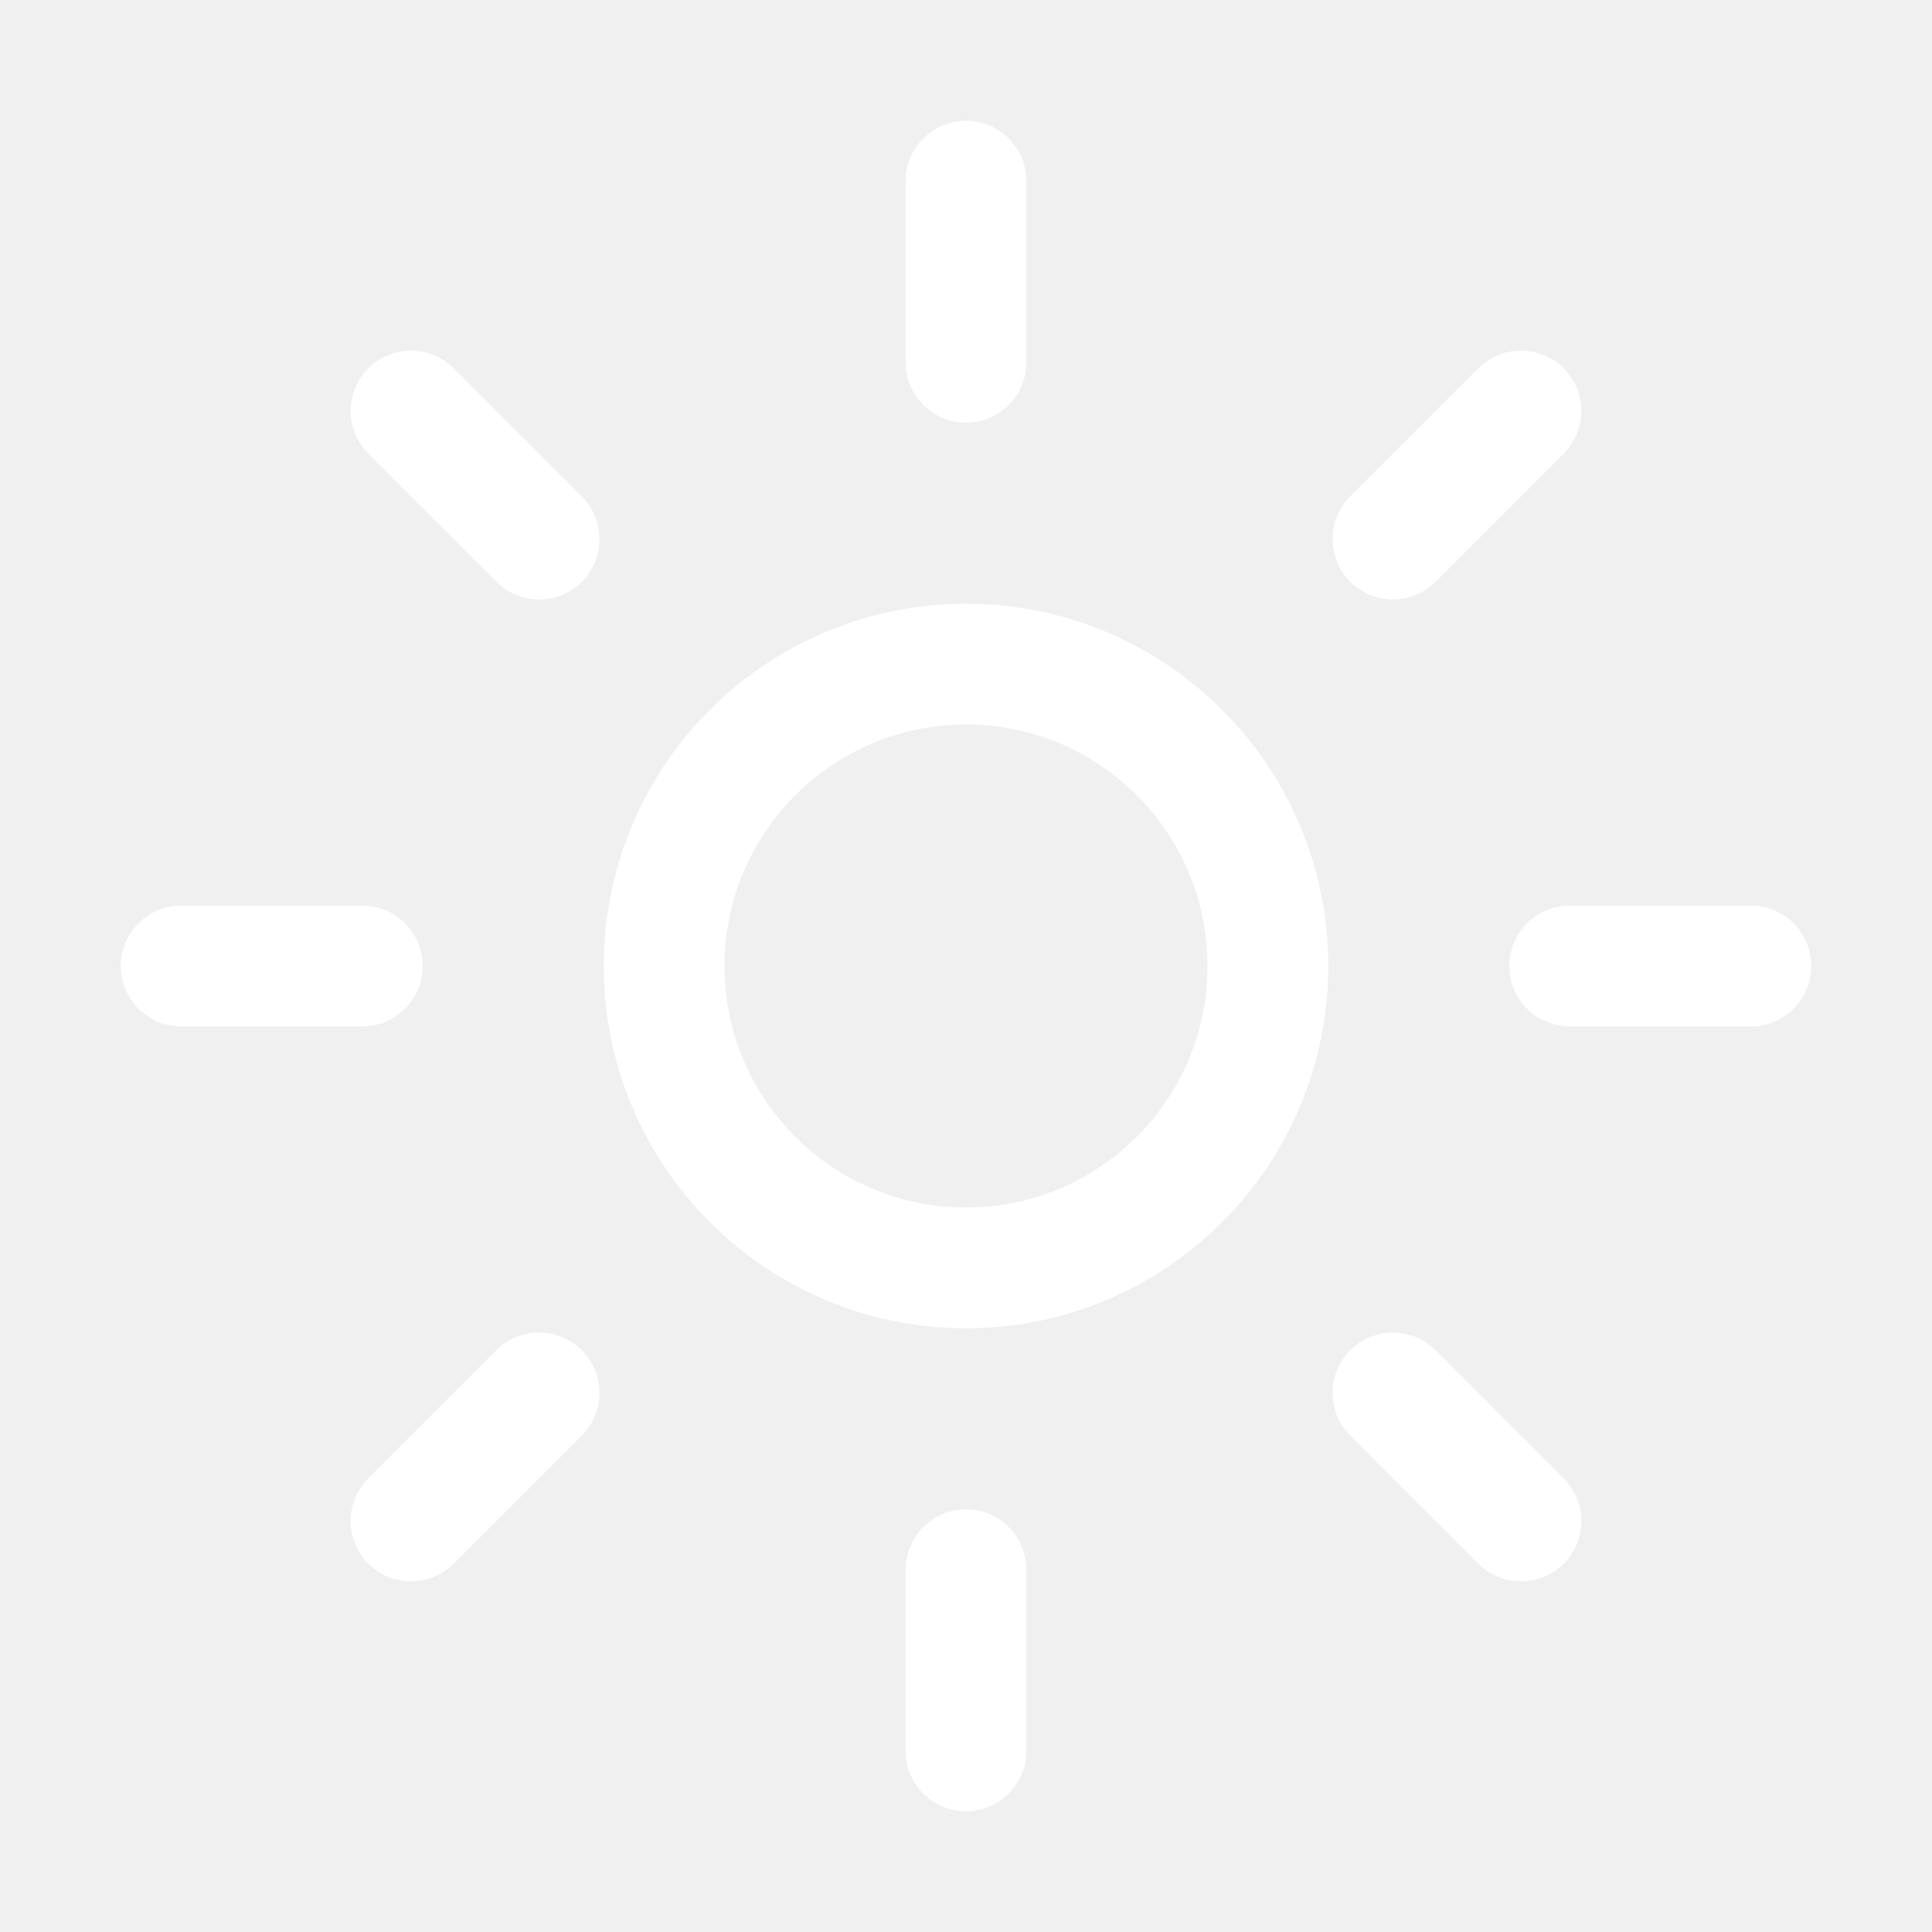
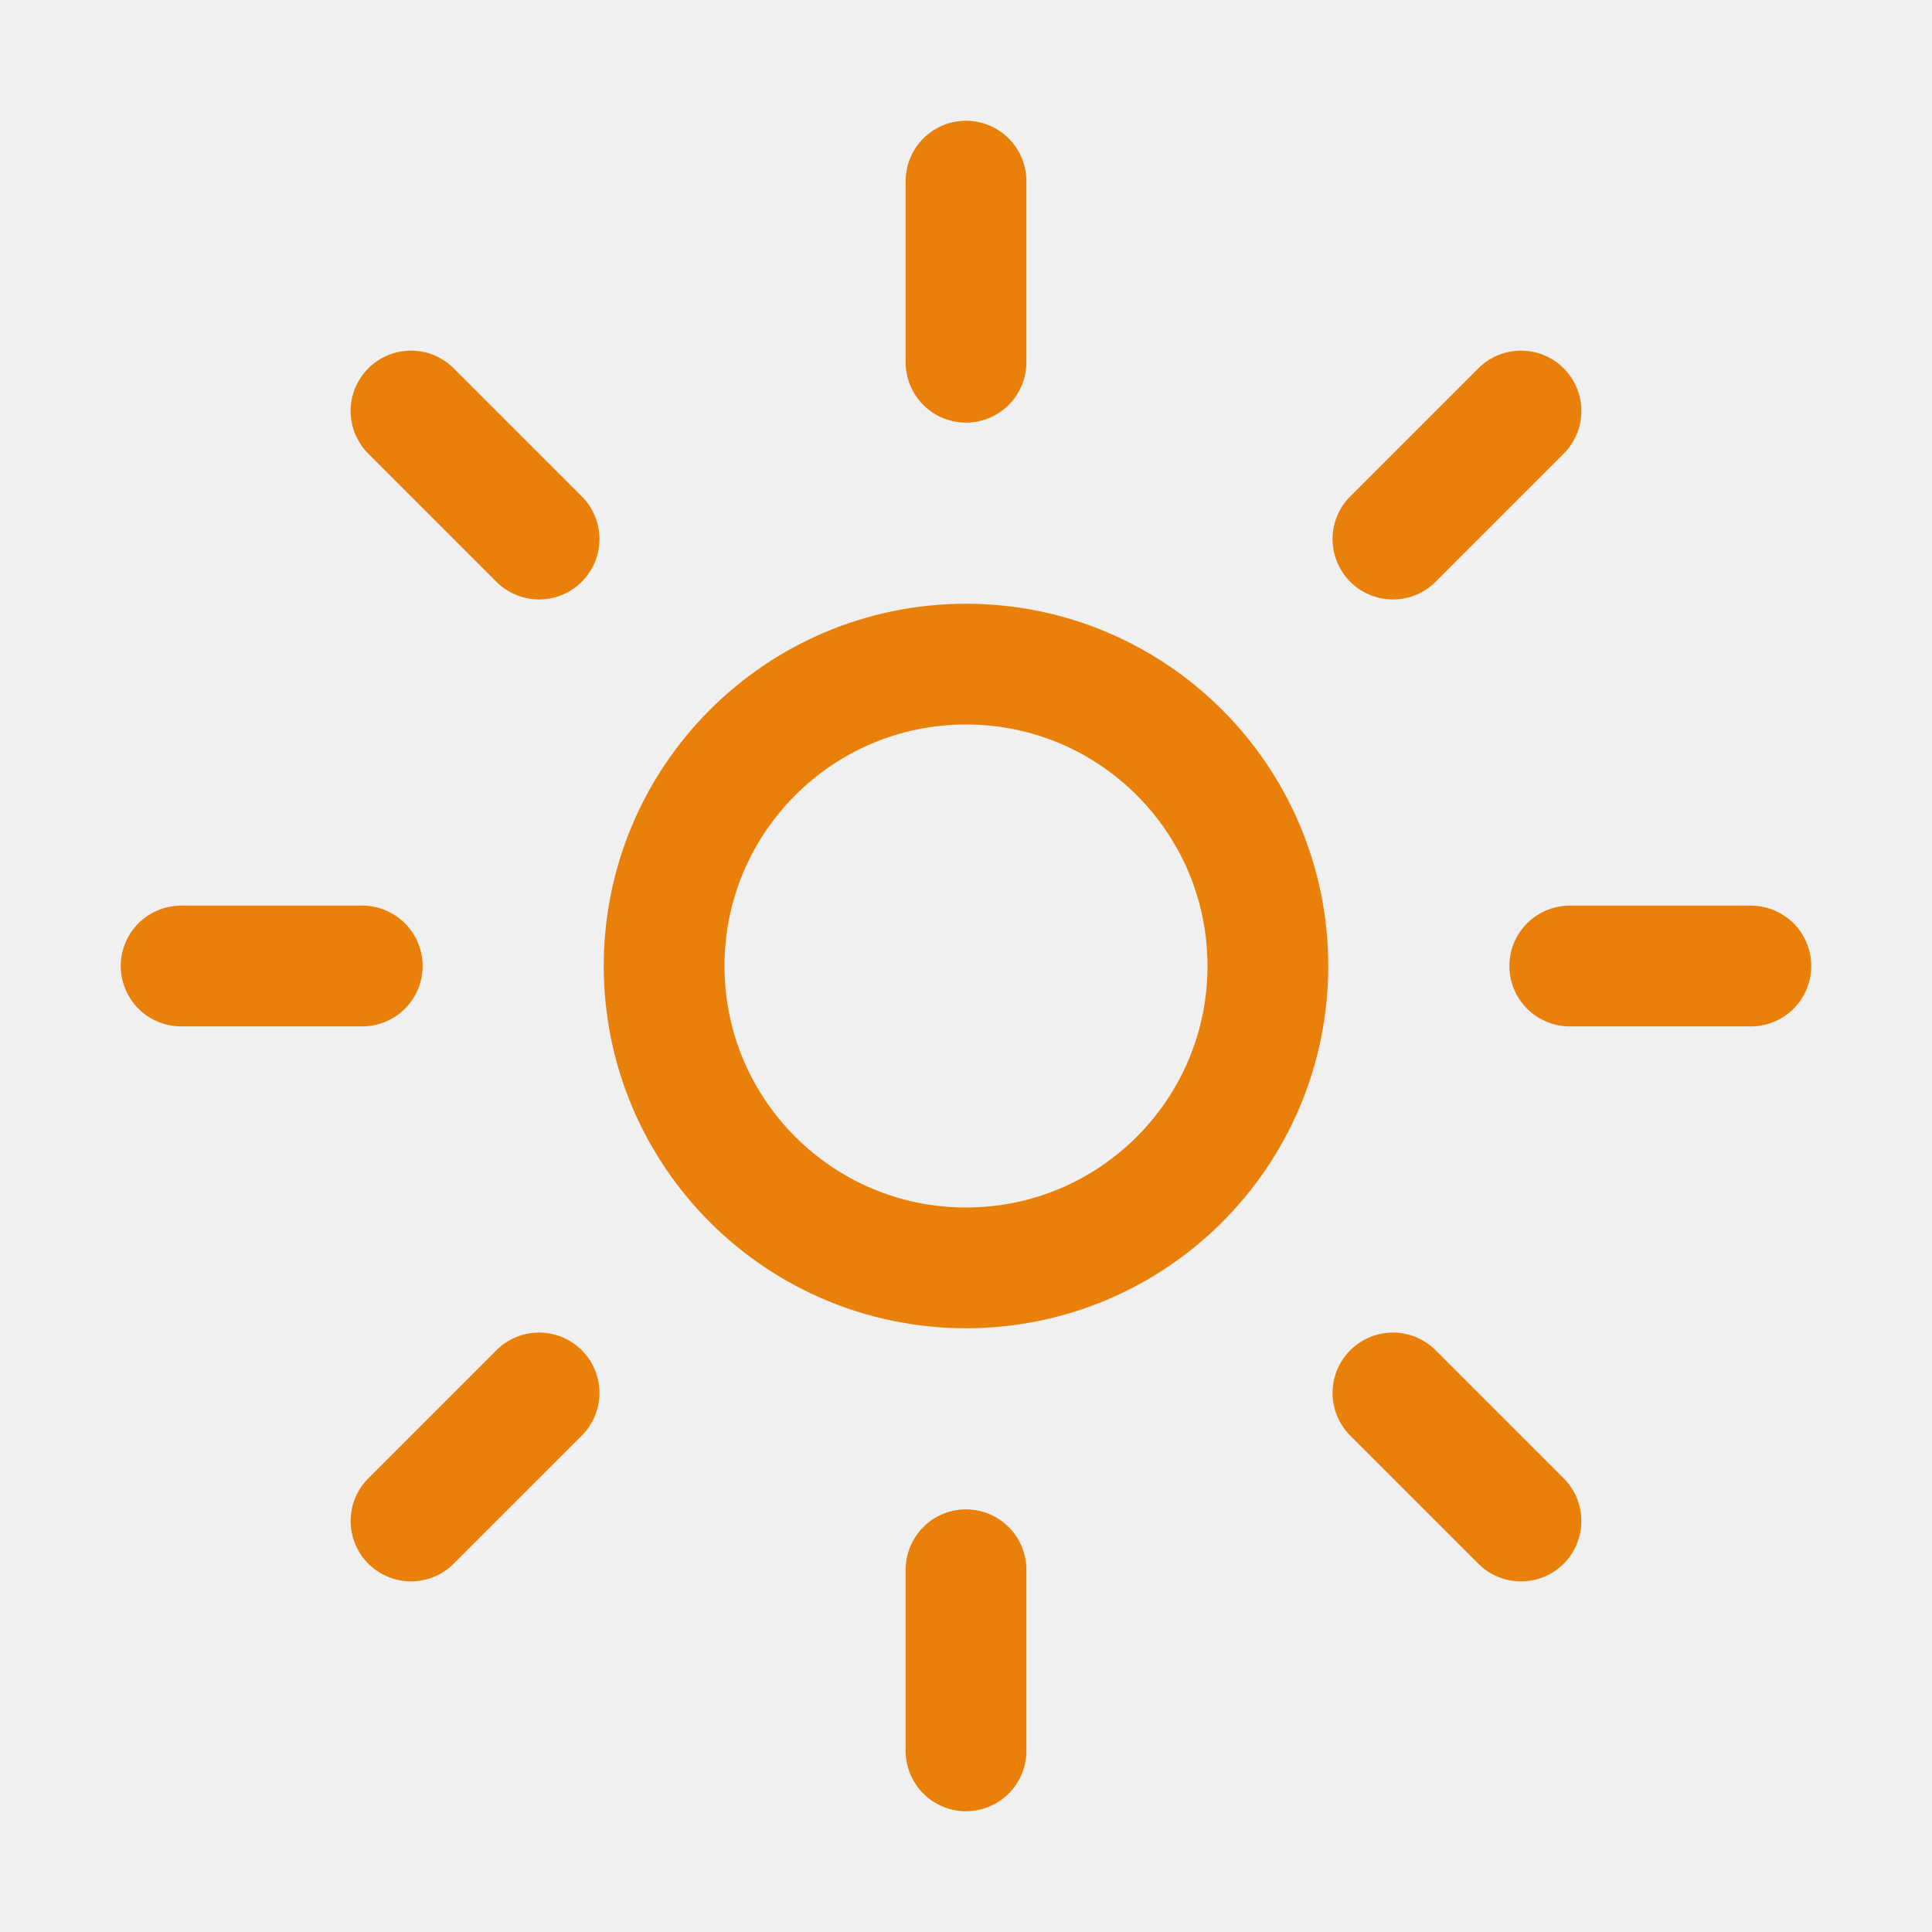
<svg xmlns="http://www.w3.org/2000/svg" class="ionicon" viewBox="0 0 512 512">
-   <path fill="none" stroke="#fff" stroke-linecap="round" stroke-miterlimit="10" stroke-width="32" d="M256 48v48M256 416v48M403.08 108.92l-33.94 33.94M142.86 369.14l-33.94 33.94M464 256h-48M96 256H48M403.08 403.08l-33.94-33.94M142.86 142.86l-33.94-33.94" />
-   <circle cx="256" cy="256" r="80" fill="none" stroke="#fff" stroke-linecap="round" stroke-miterlimit="10" stroke-width="32" />
+   <path fill="none" stroke="#e9800a" stroke-linecap="round" stroke-miterlimit="10" stroke-width="32" d="M256 48v48M256 416v48M403.08 108.92l-33.94 33.94M142.86 369.14l-33.94 33.94M464 256h-48M96 256H48M403.08 403.08l-33.94-33.94M142.86 142.86l-33.94-33.94" />
+   <circle cx="256" cy="256" r="80" fill="none" stroke="#e9800a" stroke-linecap="round" stroke-miterlimit="10" stroke-width="32" />
</svg>
